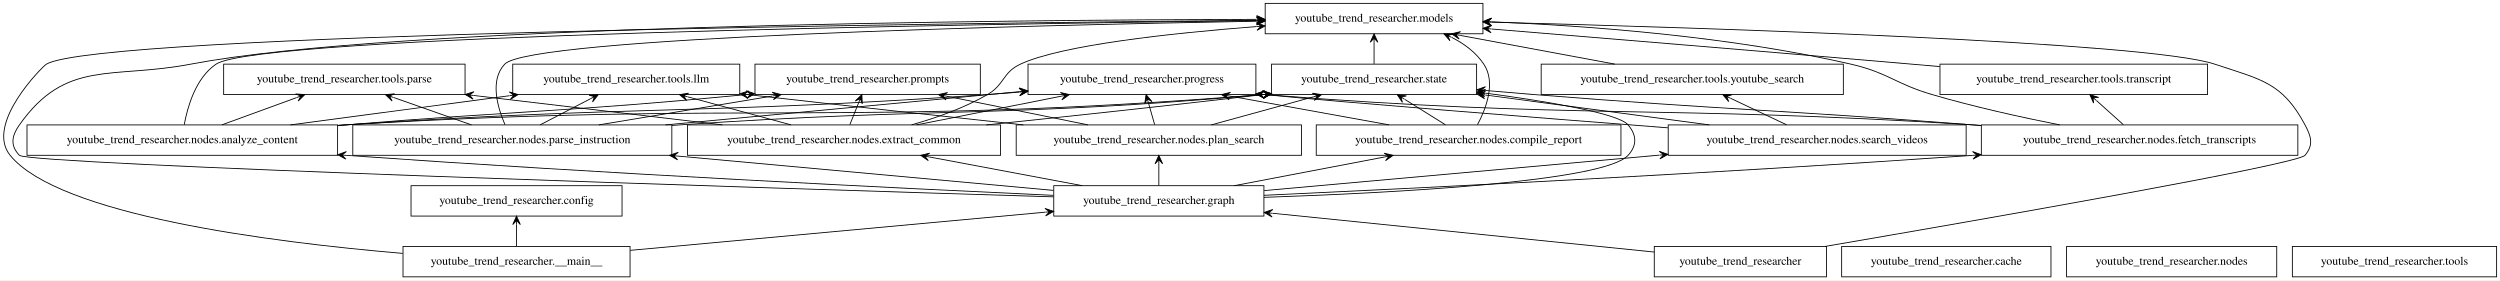
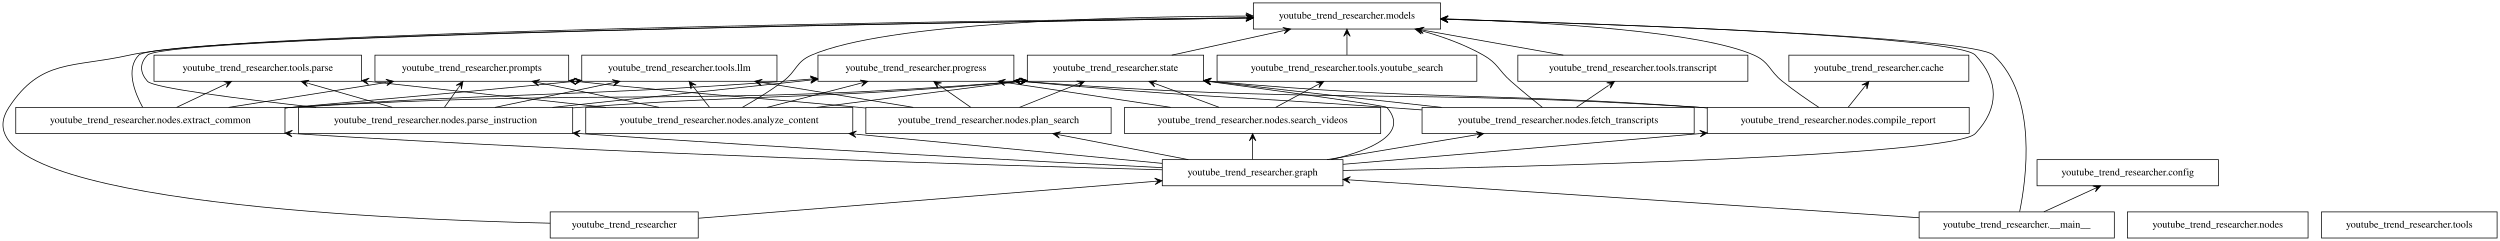
- <svg xmlns="http://www.w3.org/2000/svg" width="2962pt" height="332pt" viewBox="0.00 0.00 2961.98 332.00">
+ <svg xmlns="http://www.w3.org/2000/svg" width="3445pt" height="332pt" viewBox="0.00 0.00 3445.22 332.00">
  <g id="graph0" class="graph" transform="scale(1 1) rotate(0) translate(4 328)">
-     <polygon fill="white" stroke="transparent" points="-4,4 -4,-328 2957.98,-328 2957.98,4 -4,4" />
+     <polygon fill="white" stroke="transparent" points="-4,4 -4,-328 3441.22,-328 3441.22,4 -4,4" />
    <g id="node1" class="node">
-       <polygon fill="none" stroke="black" points="2159.98,-36 1955.98,-36 1955.98,0 2159.98,0 2159.98,-36" />
-       <text text-anchor="middle" x="2057.98" y="-14.3" font-family="Times,serif" font-size="14.00">youtube_trend_researcher</text>
+       <polygon fill="none" stroke="black" points="958.22,-36 754.22,-36 754.22,0 958.22,0 958.22,-36" />
+       <text text-anchor="middle" x="856.22" y="-14.3" font-family="Times,serif" font-size="14.00">youtube_trend_researcher</text>
    </g>
    <g id="node5" class="node">
-       <polygon fill="none" stroke="black" points="1493.48,-108 1244.48,-108 1244.48,-72 1493.48,-72 1493.48,-108" />
-       <text text-anchor="middle" x="1368.98" y="-86.3" font-family="Times,serif" font-size="14.00">youtube_trend_researcher.graph</text>
+       <polygon fill="none" stroke="black" points="1846.72,-108 1597.72,-108 1597.72,-72 1846.72,-72 1846.72,-108" />
+       <text text-anchor="middle" x="1722.22" y="-86.3" font-family="Times,serif" font-size="14.00">youtube_trend_researcher.graph</text>
    </g>
    <g id="edge1" class="edge">
-       <path fill="none" stroke="black" d="M1955.94,-29.37C1836.01,-41.55 1636.56,-61.81 1503.93,-75.29" />
-       <polygon fill="black" stroke="black" points="1493.7,-76.33 1503.19,-70.84 1498.67,-75.82 1503.65,-75.32 1503.65,-75.32 1503.65,-75.32 1498.67,-75.82 1504.1,-79.79 1493.7,-76.33 1493.7,-76.33" />
+       <path fill="none" stroke="black" d="M958.53,-27.27C1114.94,-39.91 1413.62,-64.06 1587.49,-78.11" />
+       <polygon fill="black" stroke="black" points="1597.47,-78.92 1587.14,-82.6 1592.49,-78.51 1587.5,-78.11 1587.5,-78.11 1587.5,-78.11 1592.49,-78.51 1587.86,-73.63 1597.47,-78.92 1597.47,-78.92" />
    </g>
    <g id="node6" class="node">
-       <polygon fill="none" stroke="black" points="1752.98,-324 1494.98,-324 1494.98,-288 1752.98,-288 1752.98,-324" />
-       <text text-anchor="middle" x="1623.98" y="-302.3" font-family="Times,serif" font-size="14.00">youtube_trend_researcher.models</text>
+       <polygon fill="none" stroke="black" points="1981.22,-324 1723.22,-324 1723.22,-288 1981.22,-288 1981.22,-324" />
+       <text text-anchor="middle" x="1852.22" y="-302.3" font-family="Times,serif" font-size="14.00">youtube_trend_researcher.models</text>
    </g>
    <g id="edge2" class="edge">
-       <path fill="none" stroke="black" d="M2158.29,-36.05C2342.74,-67.64 2717.88,-133.04 2726.98,-144 2737.2,-156.31 2734.5,-165.88 2726.98,-180 2700.04,-230.6 2674.34,-233.82 2619.98,-252 2540.97,-278.42 2017.98,-295.07 1763.11,-301.71" />
-       <polygon fill="black" stroke="black" points="1753.04,-301.97 1762.92,-297.21 1758.04,-301.84 1763.04,-301.71 1763.04,-301.71 1763.04,-301.71 1758.04,-301.84 1763.16,-306.21 1753.04,-301.97 1753.04,-301.97" />
+       <path fill="none" stroke="black" d="M754.19,-20.43C511.2,-25.91 -75.54,-52.37 8.22,-180 52.34,-247.23 95.74,-234.42 174.22,-252 322.1,-285.13 1337.22,-299.41 1712.85,-303.6" />
+       <polygon fill="black" stroke="black" points="1722.96,-303.71 1712.91,-308.1 1717.96,-303.66 1712.96,-303.6 1712.96,-303.6 1712.96,-303.6 1717.96,-303.66 1713.01,-299.1 1722.96,-303.71 1722.96,-303.71" />
    </g>
    <g id="node2" class="node">
-       <polygon fill="none" stroke="black" points="742.48,-36 473.48,-36 473.48,0 742.48,0 742.48,-36" />
-       <text text-anchor="middle" x="607.98" y="-14.3" font-family="Times,serif" font-size="14.00">youtube_trend_researcher.__main__</text>
+       <polygon fill="none" stroke="black" points="2909.72,-36 2640.72,-36 2640.72,0 2909.72,0 2909.72,-36" />
+       <text text-anchor="middle" x="2775.22" y="-14.3" font-family="Times,serif" font-size="14.00">youtube_trend_researcher.__main__</text>
    </g>
    <g id="node4" class="node">
-       <polygon fill="none" stroke="black" points="732.98,-108 482.98,-108 482.98,-72 732.98,-72 732.98,-108" />
-       <text text-anchor="middle" x="607.98" y="-86.3" font-family="Times,serif" font-size="14.00">youtube_trend_researcher.config</text>
+       <polygon fill="none" stroke="black" points="3053.22,-108 2803.22,-108 2803.22,-72 3053.22,-72 3053.22,-108" />
+       <text text-anchor="middle" x="2928.22" y="-86.3" font-family="Times,serif" font-size="14.00">youtube_trend_researcher.config</text>
    </g>
    <g id="edge3" class="edge">
-       <path fill="none" stroke="black" d="M607.98,-36.3C607.98,-44.02 607.98,-53.29 607.98,-61.89" />
-       <polygon fill="black" stroke="black" points="607.98,-71.9 603.48,-61.9 607.98,-66.9 607.98,-61.9 607.98,-61.9 607.98,-61.9 607.98,-66.9 612.48,-61.9 607.98,-71.9 607.98,-71.9" />
+       <path fill="none" stroke="black" d="M2812.65,-36.12C2833.47,-45.65 2859.57,-57.59 2881.7,-67.72" />
+       <polygon fill="black" stroke="black" points="2890.91,-71.93 2879.95,-71.86 2886.36,-69.85 2881.82,-67.77 2881.82,-67.77 2881.82,-67.77 2886.36,-69.85 2883.69,-63.68 2890.91,-71.93 2890.91,-71.93" />
    </g>
    <g id="edge4" class="edge">
-       <path fill="none" stroke="black" d="M742.71,-31.39C881.19,-44.13 1095.58,-63.85 1234.11,-76.59" />
-       <polygon fill="black" stroke="black" points="1244.37,-77.54 1234,-81.1 1239.39,-77.08 1234.41,-76.62 1234.41,-76.62 1234.41,-76.62 1239.39,-77.08 1234.82,-72.14 1244.37,-77.54 1244.37,-77.54" />
+       <path fill="none" stroke="black" d="M2640.52,-27.95C2438.41,-41.39 2058.92,-66.62 1856.85,-80.05" />
+       <polygon fill="black" stroke="black" points="1846.77,-80.72 1856.45,-75.57 1851.76,-80.39 1856.75,-80.06 1856.75,-80.06 1856.75,-80.06 1851.76,-80.39 1857.05,-84.55 1846.77,-80.72 1846.77,-80.72" />
    </g>
    <g id="edge5" class="edge">
-       <path fill="none" stroke="black" d="M473.14,-27.79C314.53,-41.26 65.46,-73.31 7.98,-144 -22.12,-181.01 46.41,-249.31 50.98,-252 112.14,-288.09 1111.55,-300.52 1484.82,-303.91" />
-       <polygon fill="black" stroke="black" points="1494.87,-304 1484.83,-308.41 1489.87,-303.96 1484.87,-303.91 1484.87,-303.91 1484.87,-303.91 1489.87,-303.96 1484.91,-299.41 1494.87,-304 1494.87,-304" />
+       <path fill="none" stroke="black" d="M2779.23,-36.29C2788.21,-79.93 2804.64,-195.14 2743.22,-252 2716.12,-277.08 2235.43,-294.2 1991.62,-301.3" />
+       <polygon fill="black" stroke="black" points="1981.62,-301.59 1991.49,-296.8 1986.62,-301.45 1991.62,-301.3 1991.62,-301.3 1991.62,-301.3 1986.62,-301.45 1991.75,-305.8 1981.62,-301.59 1981.62,-301.59" />
    </g>
    <g id="node3" class="node">
-       <polygon fill="none" stroke="black" points="2425.98,-36 2177.98,-36 2177.98,0 2425.98,0 2425.98,-36" />
-       <text text-anchor="middle" x="2301.98" y="-14.3" font-family="Times,serif" font-size="14.00">youtube_trend_researcher.cache</text>
+       <polygon fill="none" stroke="black" points="2709.22,-252 2461.22,-252 2461.22,-216 2709.22,-216 2709.22,-252" />
+       <text text-anchor="middle" x="2585.22" y="-230.3" font-family="Times,serif" font-size="14.00">youtube_trend_researcher.cache</text>
    </g>
    <g id="edge6" class="edge">
-       <path fill="none" stroke="black" d="M1244.31,-94.77C912.03,-104.96 29.53,-133.02 18.98,-144 7.89,-155.53 9.75,-166.93 18.98,-180 74.21,-258.19 127.96,-233.99 221.98,-252 460.73,-297.75 1179.52,-304.38 1484.61,-305.08" />
-       <polygon fill="black" stroke="black" points="1494.85,-305.1 1484.84,-309.58 1489.85,-305.09 1484.85,-305.08 1484.85,-305.08 1484.85,-305.08 1489.85,-305.09 1484.86,-300.58 1494.85,-305.1 1494.85,-305.1" />
+       <path fill="none" stroke="black" d="M1846.9,-93.12C2107.58,-98.17 2688.69,-112.86 2718.22,-144 2751.24,-178.83 2751.11,-217.04 2718.22,-252 2693.75,-278.01 2230.26,-294.57 1991.65,-301.41" />
+       <polygon fill="black" stroke="black" points="1981.51,-301.69 1991.37,-296.91 1986.5,-301.55 1991.5,-301.41 1991.5,-301.41 1991.5,-301.41 1986.5,-301.55 1991.63,-305.91 1981.51,-301.69 1981.51,-301.69" />
    </g>
    <g id="node8" class="node">
-       <polygon fill="none" stroke="black" points="395.98,-180 27.98,-180 27.98,-144 395.98,-144 395.98,-180" />
-       <text text-anchor="middle" x="211.98" y="-158.3" font-family="Times,serif" font-size="14.00">youtube_trend_researcher.nodes.analyze_content</text>
+       <polygon fill="none" stroke="black" points="1171.22,-180 803.22,-180 803.22,-144 1171.22,-144 1171.22,-180" />
+       <text text-anchor="middle" x="987.22" y="-158.3" font-family="Times,serif" font-size="14.00">youtube_trend_researcher.nodes.analyze_content</text>
    </g>
    <g id="edge7" class="edge">
-       <path fill="none" stroke="black" d="M1244.11,-96.55C1062.22,-104.93 713.51,-122.11 406.1,-143.93" />
-       <polygon fill="black" stroke="black" points="396.1,-144.65 405.76,-139.45 401.09,-144.29 406.08,-143.93 406.08,-143.93 406.08,-143.93 401.09,-144.29 406.4,-148.42 396.1,-144.65 396.1,-144.65" />
+       <path fill="none" stroke="black" d="M1597.53,-102.87C1482.08,-113.87 1308.74,-130.38 1176.26,-143" />
+       <polygon fill="black" stroke="black" points="1165.99,-143.97 1175.52,-138.55 1170.97,-143.5 1175.94,-143.03 1175.94,-143.03 1175.94,-143.03 1170.97,-143.5 1176.37,-147.51 1165.99,-143.97 1165.99,-143.97" />
    </g>
    <g id="node9" class="node">
-       <polygon fill="none" stroke="black" points="1916.48,-180 1555.48,-180 1555.48,-144 1916.48,-144 1916.48,-180" />
-       <text text-anchor="middle" x="1735.98" y="-158.3" font-family="Times,serif" font-size="14.00">youtube_trend_researcher.nodes.compile_report</text>
+       <polygon fill="none" stroke="black" points="2709.72,-180 2348.72,-180 2348.72,-144 2709.72,-144 2709.72,-180" />
+       <text text-anchor="middle" x="2529.22" y="-158.3" font-family="Times,serif" font-size="14.00">youtube_trend_researcher.nodes.compile_report</text>
    </g>
    <g id="edge8" class="edge">
-       <path fill="none" stroke="black" d="M1458.29,-108.03C1512.23,-118.32 1581.07,-131.45 1636.71,-142.07" />
-       <polygon fill="black" stroke="black" points="1646.59,-143.95 1635.92,-146.5 1641.67,-143.01 1636.76,-142.08 1636.76,-142.08 1636.76,-142.08 1641.67,-143.01 1637.61,-137.66 1646.59,-143.95 1646.59,-143.95" />
+       <path fill="none" stroke="black" d="M1846.9,-101.58C1969.22,-111.99 2161.37,-128.42 2338.66,-143.95" />
+       <polygon fill="black" stroke="black" points="2348.7,-144.83 2338.35,-148.44 2343.72,-144.4 2338.74,-143.96 2338.74,-143.96 2338.74,-143.96 2343.72,-144.4 2339.13,-139.48 2348.7,-144.83 2348.7,-144.83" />
    </g>
    <g id="node10" class="node">
-       <polygon fill="none" stroke="black" points="1181.48,-180 810.48,-180 810.48,-144 1181.48,-144 1181.48,-180" />
-       <text text-anchor="middle" x="995.98" y="-158.3" font-family="Times,serif" font-size="14.00">youtube_trend_researcher.nodes.extract_common</text>
+       <polygon fill="none" stroke="black" points="388.72,-180 17.72,-180 17.72,-144 388.72,-144 388.72,-180" />
+       <text text-anchor="middle" x="203.22" y="-158.3" font-family="Times,serif" font-size="14.00">youtube_trend_researcher.nodes.extract_common</text>
    </g>
    <g id="edge9" class="edge">
-       <path fill="none" stroke="black" d="M1278.21,-108.03C1223.38,-118.32 1153.42,-131.45 1096.86,-142.07" />
-       <polygon fill="black" stroke="black" points="1086.83,-143.95 1095.83,-137.68 1091.74,-143.03 1096.66,-142.11 1096.66,-142.11 1096.66,-142.11 1091.74,-143.03 1097.49,-146.53 1086.83,-143.95 1086.83,-143.95" />
+       <path fill="none" stroke="black" d="M1597.53,-94.04C1364.46,-100.15 846.64,-115.76 398.96,-143.97" />
+       <polygon fill="black" stroke="black" points="388.73,-144.62 398.42,-139.5 393.72,-144.3 398.71,-143.99 398.71,-143.99 398.71,-143.99 393.72,-144.3 398.99,-148.48 388.73,-144.62 388.73,-144.62" />
    </g>
    <g id="node11" class="node">
-       <polygon fill="none" stroke="black" points="2718.48,-180 2343.48,-180 2343.48,-144 2718.48,-144 2718.48,-180" />
-       <text text-anchor="middle" x="2530.98" y="-158.3" font-family="Times,serif" font-size="14.00">youtube_trend_researcher.nodes.fetch_transcripts</text>
+       <polygon fill="none" stroke="black" points="2330.72,-180 1955.72,-180 1955.72,-144 2330.72,-144 2330.72,-180" />
+       <text text-anchor="middle" x="2143.22" y="-158.3" font-family="Times,serif" font-size="14.00">youtube_trend_researcher.nodes.fetch_transcripts</text>
    </g>
    <g id="edge10" class="edge">
-       <path fill="none" stroke="black" d="M1493.59,-96.6C1675.55,-105.05 2024.89,-122.34 2333.27,-143.96" />
-       <polygon fill="black" stroke="black" points="2343.3,-144.67 2333.01,-148.46 2338.31,-144.32 2333.32,-143.97 2333.32,-143.97 2333.32,-143.97 2338.31,-144.32 2333.64,-139.48 2343.3,-144.67 2343.3,-144.67" />
+       <path fill="none" stroke="black" d="M1824.67,-108.03C1886.93,-118.39 1966.5,-131.62 2030.53,-142.26" />
+       <polygon fill="black" stroke="black" points="2040.67,-143.95 2030.07,-146.75 2035.74,-143.13 2030.81,-142.31 2030.81,-142.31 2030.81,-142.31 2035.74,-143.13 2031.55,-137.87 2040.67,-143.95 2040.67,-143.95" />
    </g>
    <g id="node12" class="node">
-       <polygon fill="none" stroke="black" points="791.98,-180 413.98,-180 413.98,-144 791.98,-144 791.98,-180" />
-       <text text-anchor="middle" x="602.98" y="-158.3" font-family="Times,serif" font-size="14.00">youtube_trend_researcher.nodes.parse_instruction</text>
+       <polygon fill="none" stroke="black" points="785.22,-180 407.22,-180 407.22,-144 785.22,-144 785.22,-180" />
+       <text text-anchor="middle" x="596.22" y="-158.3" font-family="Times,serif" font-size="14.00">youtube_trend_researcher.nodes.parse_instruction</text>
    </g>
    <g id="edge11" class="edge">
-       <path fill="none" stroke="black" d="M1244.2,-102.4C1123.73,-113.41 939.45,-130.25 799.31,-143.06" />
-       <polygon fill="black" stroke="black" points="789.29,-143.97 798.84,-138.58 794.27,-143.52 799.25,-143.06 799.25,-143.06 799.25,-143.06 794.27,-143.52 799.66,-147.54 789.29,-143.97 789.29,-143.97" />
+       <path fill="none" stroke="black" d="M1597.56,-96.99C1421.36,-105.7 1089.1,-123.07 795.37,-143.93" />
+       <polygon fill="black" stroke="black" points="785.37,-144.64 795.03,-139.44 790.36,-144.29 795.35,-143.93 795.35,-143.93 795.35,-143.93 790.36,-144.29 795.67,-148.42 785.37,-144.64 785.37,-144.64" />
    </g>
    <g id="node13" class="node">
-       <polygon fill="none" stroke="black" points="1537.98,-180 1199.98,-180 1199.98,-144 1537.98,-144 1537.98,-180" />
-       <text text-anchor="middle" x="1368.98" y="-158.3" font-family="Times,serif" font-size="14.00">youtube_trend_researcher.nodes.plan_search</text>
+       <polygon fill="none" stroke="black" points="1527.22,-180 1189.22,-180 1189.22,-144 1527.22,-144 1527.22,-180" />
+       <text text-anchor="middle" x="1358.22" y="-158.3" font-family="Times,serif" font-size="14.00">youtube_trend_researcher.nodes.plan_search</text>
    </g>
    <g id="edge12" class="edge">
-       <path fill="none" stroke="black" d="M1368.98,-108.3C1368.98,-116.02 1368.98,-125.29 1368.98,-133.89" />
-       <polygon fill="black" stroke="black" points="1368.98,-143.9 1364.48,-133.9 1368.98,-138.9 1368.98,-133.9 1368.98,-133.9 1368.98,-133.9 1368.98,-138.9 1373.48,-133.9 1368.98,-143.9 1368.98,-143.9" />
+       <path fill="none" stroke="black" d="M1633.64,-108.03C1580.25,-118.3 1512.14,-131.4 1457.01,-142" />
+       <polygon fill="black" stroke="black" points="1446.88,-143.95 1455.85,-137.64 1451.79,-143.01 1456.7,-142.06 1456.7,-142.06 1456.7,-142.06 1451.79,-143.01 1457.55,-146.48 1446.88,-143.95 1446.88,-143.95" />
    </g>
    <g id="node14" class="node">
-       <polygon fill="none" stroke="black" points="2325.48,-180 1972.48,-180 1972.48,-144 2325.48,-144 2325.48,-180" />
-       <text text-anchor="middle" x="2148.98" y="-158.3" font-family="Times,serif" font-size="14.00">youtube_trend_researcher.nodes.search_videos</text>
+       <polygon fill="none" stroke="black" points="1898.72,-180 1545.72,-180 1545.72,-144 1898.72,-144 1898.72,-180" />
+       <text text-anchor="middle" x="1722.22" y="-158.3" font-family="Times,serif" font-size="14.00">youtube_trend_researcher.nodes.search_videos</text>
    </g>
    <g id="edge13" class="edge">
-       <path fill="none" stroke="black" d="M1493.86,-102.21C1620.16,-113.54 1816.89,-131.2 1961.83,-144.2" />
-       <polygon fill="black" stroke="black" points="1972.17,-145.13 1961.81,-148.72 1967.19,-144.69 1962.21,-144.24 1962.21,-144.24 1962.21,-144.24 1967.19,-144.69 1962.62,-139.76 1972.17,-145.13 1972.17,-145.13" />
+       <path fill="none" stroke="black" d="M1722.22,-108.3C1722.22,-116.02 1722.22,-125.29 1722.22,-133.89" />
+       <polygon fill="black" stroke="black" points="1722.22,-143.9 1717.72,-133.9 1722.22,-138.9 1722.22,-133.9 1722.22,-133.9 1722.22,-133.9 1722.22,-138.9 1726.72,-133.9 1722.22,-143.9 1722.22,-143.9" />
    </g>
    <g id="node17" class="node">
-       <polygon fill="none" stroke="black" points="1745.48,-252 1502.48,-252 1502.48,-216 1745.48,-216 1745.48,-252" />
-       <text text-anchor="middle" x="1623.98" y="-230.3" font-family="Times,serif" font-size="14.00">youtube_trend_researcher.state</text>
+       <polygon fill="none" stroke="black" points="1654.72,-252 1411.72,-252 1411.72,-216 1654.72,-216 1654.72,-252" />
+       <text text-anchor="middle" x="1533.22" y="-230.3" font-family="Times,serif" font-size="14.00">youtube_trend_researcher.state</text>
    </g>
    <g id="edge14" class="edge">
-       <path fill="none" stroke="black" d="M1493.5,-94.18C1648.52,-99.45 1896.52,-112.7 1924.98,-144 1935.74,-155.84 1935.26,-167.74 1924.98,-180 1913.53,-193.64 1831.34,-207.54 1755.74,-217.69" />
-       <polygon fill="black" stroke="black" points="1745.6,-219.03 1754.92,-213.26 1750.56,-218.38 1755.52,-217.72 1755.52,-217.72 1755.52,-217.72 1750.56,-218.38 1756.11,-222.18 1745.6,-219.03 1745.6,-219.03" />
+       <path fill="none" stroke="black" d="M1830.51,-108.03C1886.96,-121.5 1938.35,-144.14 1907.22,-180 1905.16,-182.37 1771.6,-200.89 1664.68,-215.38" />
+       <polygon fill="black" stroke="black" points="1654.75,-216.72 1664.05,-210.92 1659.7,-216.05 1664.66,-215.38 1664.66,-215.38 1664.66,-215.38 1659.7,-216.05 1665.26,-219.84 1654.75,-216.72 1654.75,-216.72" />
    </g>
    <g id="node7" class="node">
-       <polygon fill="none" stroke="black" points="2693.48,-36 2444.48,-36 2444.48,0 2693.48,0 2693.48,-36" />
-       <text text-anchor="middle" x="2568.98" y="-14.3" font-family="Times,serif" font-size="14.00">youtube_trend_researcher.nodes</text>
+       <polygon fill="none" stroke="black" points="3176.72,-36 2927.72,-36 2927.72,0 3176.72,0 3176.72,-36" />
+       <text text-anchor="middle" x="3052.22" y="-14.3" font-family="Times,serif" font-size="14.00">youtube_trend_researcher.nodes</text>
    </g>
    <g id="edge15" class="edge">
-       <path fill="none" stroke="black" d="M214.27,-180.19C218.07,-201.13 227.82,-235.7 251.98,-252 302.43,-286.04 1145.72,-299.5 1484.62,-303.55" />
-       <polygon fill="black" stroke="black" points="1494.74,-303.67 1484.69,-308.05 1489.74,-303.61 1484.74,-303.55 1484.74,-303.55 1484.74,-303.55 1489.74,-303.61 1484.8,-299.05 1494.74,-303.67 1494.74,-303.67" />
+       <path fill="none" stroke="black" d="M1019.17,-180.15C1036.33,-189.88 1057.53,-202.73 1075.22,-216 1094.09,-230.16 1092.57,-242.63 1114.22,-252 1218.2,-297.02 1529.34,-305.16 1712.74,-305.87" />
+       <polygon fill="black" stroke="black" points="1723,-305.9 1712.99,-310.37 1718,-305.89 1713,-305.87 1713,-305.87 1713,-305.87 1718,-305.89 1713.02,-301.37 1723,-305.9 1723,-305.9" />
    </g>
    <g id="node15" class="node">
-       <polygon fill="none" stroke="black" points="1483.98,-252 1213.98,-252 1213.98,-216 1483.98,-216 1483.98,-252" />
-       <text text-anchor="middle" x="1348.98" y="-230.3" font-family="Times,serif" font-size="14.00">youtube_trend_researcher.progress</text>
+       <polygon fill="none" stroke="black" points="1393.22,-252 1123.22,-252 1123.22,-216 1393.22,-216 1393.22,-252" />
+       <text text-anchor="middle" x="1258.22" y="-230.3" font-family="Times,serif" font-size="14.00">youtube_trend_researcher.progress</text>
    </g>
    <g id="edge16" class="edge">
-       <path fill="none" stroke="black" d="M396.1,-179.39C399.08,-179.6 402.04,-179.8 404.98,-180 742.8,-202.86 828.2,-192.33 1165.98,-216 1178.16,-216.85 1190.79,-217.83 1203.46,-218.88" />
-       <polygon fill="black" stroke="black" points="1213.62,-219.73 1203.28,-223.38 1208.64,-219.31 1203.65,-218.89 1203.65,-218.89 1203.65,-218.89 1208.64,-219.31 1204.03,-214.41 1213.62,-219.73 1213.62,-219.73" />
+       <path fill="none" stroke="black" d="M1053.17,-180.03C1092.1,-190.09 1141.55,-202.86 1182.13,-213.35" />
+       <polygon fill="black" stroke="black" points="1191.97,-215.89 1181.17,-217.75 1187.13,-214.64 1182.29,-213.39 1182.29,-213.39 1182.29,-213.39 1187.13,-214.64 1183.42,-209.03 1191.97,-215.89 1191.97,-215.89" />
    </g>
    <g id="node16" class="node">
-       <polygon fill="none" stroke="black" points="1157.48,-252 890.48,-252 890.48,-216 1157.48,-216 1157.48,-252" />
-       <text text-anchor="middle" x="1023.98" y="-230.3" font-family="Times,serif" font-size="14.00">youtube_trend_researcher.prompts</text>
+       <polygon fill="none" stroke="black" points="779.72,-252 512.72,-252 512.72,-216 779.72,-216 779.72,-252" />
+       <text text-anchor="middle" x="646.22" y="-230.3" font-family="Times,serif" font-size="14.00">youtube_trend_researcher.prompts</text>
    </g>
    <g id="edge17" class="edge">
-       <path fill="none" stroke="black" d="M396.11,-179.27C399.09,-179.52 402.04,-179.76 404.98,-180 613.13,-197.04 668.11,-195.53 880.19,-215.95" />
-       <polygon fill="black" stroke="black" points="890.41,-216.94 880.02,-220.45 885.43,-216.46 880.46,-215.97 880.46,-215.97 880.46,-215.97 885.43,-216.46 880.89,-211.5 890.41,-216.94 890.41,-216.94" />
+       <path fill="none" stroke="black" d="M904.24,-180.03C854.32,-190.28 790.68,-203.34 739.09,-213.93" />
+       <polygon fill="black" stroke="black" points="729.28,-215.95 738.17,-209.53 734.17,-214.94 739.07,-213.94 739.07,-213.94 739.07,-213.94 734.17,-214.94 739.98,-218.35 729.28,-215.95 729.28,-215.95" />
    </g>
    <g id="edge18" class="edge">
-       <path fill="none" stroke="black" d="M396.09,-179.44C399.08,-179.64 402.04,-179.82 404.98,-180 884.61,-209.04 1009.05,-177.26 1492.31,-216" />
-       <polygon fill="black" stroke="black" points="1502.34,-216.81 1492.01,-220.49 1497.35,-216.41 1492.37,-216.01 1492.37,-216.01 1492.37,-216.01 1497.35,-216.41 1492.73,-211.52 1502.34,-216.81 1502.34,-216.81" />
+       <path fill="none" stroke="black" d="M1121.33,-180.06C1199.99,-190.08 1301.59,-203.05 1401.56,-215.92" />
+       <polygon fill="black" stroke="black" points="1411.54,-217.2 1401.05,-220.39 1406.58,-216.56 1401.62,-215.92 1401.62,-215.92 1401.62,-215.92 1406.58,-216.56 1402.19,-211.46 1411.54,-217.2 1411.54,-217.2" />
    </g>
    <g id="node19" class="node">
-       <polygon fill="none" stroke="black" points="872.48,-252 603.48,-252 603.48,-216 872.48,-216 872.48,-252" />
-       <text text-anchor="middle" x="737.98" y="-230.3" font-family="Times,serif" font-size="14.00">youtube_trend_researcher.tools.llm</text>
+       <polygon fill="none" stroke="black" points="1066.72,-252 797.72,-252 797.72,-216 1066.72,-216 1066.72,-252" />
+       <text text-anchor="middle" x="932.22" y="-230.3" font-family="Times,serif" font-size="14.00">youtube_trend_researcher.tools.llm</text>
    </g>
    <g id="edge19" class="edge">
-       <path fill="none" stroke="black" d="M339.98,-180.03C418.57,-190.49 519.23,-203.89 599.65,-214.59" />
-       <polygon fill="black" stroke="black" points="609.86,-215.95 599.35,-219.09 604.9,-215.29 599.95,-214.63 599.95,-214.63 599.95,-214.63 604.9,-215.29 600.54,-210.17 609.86,-215.95 609.86,-215.95" />
+       <path fill="none" stroke="black" d="M973.62,-180.3C967.09,-188.61 959.15,-198.72 951.97,-207.86" />
+       <polygon fill="black" stroke="black" points="945.66,-215.9 948.3,-205.25 948.75,-211.96 951.84,-208.03 951.84,-208.03 951.84,-208.03 948.75,-211.96 955.37,-210.81 945.66,-215.9 945.66,-215.9" />
    </g>
    <g id="node20" class="node">
-       <polygon fill="none" stroke="black" points="546.98,-252 260.98,-252 260.98,-216 546.98,-216 546.98,-252" />
-       <text text-anchor="middle" x="403.98" y="-230.3" font-family="Times,serif" font-size="14.00">youtube_trend_researcher.tools.parse</text>
+       <polygon fill="none" stroke="black" points="494.22,-252 208.22,-252 208.22,-216 494.22,-216 494.22,-252" />
+       <text text-anchor="middle" x="351.22" y="-230.3" font-family="Times,serif" font-size="14.00">youtube_trend_researcher.tools.parse</text>
    </g>
    <g id="edge20" class="edge">
-       <path fill="none" stroke="black" d="M258.95,-180.12C285.66,-189.86 319.3,-202.13 347.45,-212.39" />
-       <polygon fill="black" stroke="black" points="357.16,-215.93 346.22,-216.73 352.46,-214.22 347.77,-212.51 347.77,-212.51 347.77,-212.51 352.46,-214.22 349.31,-208.28 357.16,-215.93 357.16,-215.93" />
+       <path fill="none" stroke="black" d="M831.08,-180C738.94,-190.06 619.73,-203.11 504.49,-215.86" />
+       <polygon fill="black" stroke="black" points="494.42,-216.97 503.87,-211.4 499.39,-216.42 504.36,-215.87 504.36,-215.87 504.36,-215.87 499.39,-216.42 504.86,-220.35 494.42,-216.97 494.42,-216.97" />
    </g>
    <g id="edge21" class="edge">
-       <path fill="none" stroke="black" d="M1746.5,-180.21C1756.67,-199.31 1768.58,-230.28 1753.98,-252 1744.69,-265.82 1731.1,-276.04 1716.16,-283.59" />
-       <polygon fill="black" stroke="black" points="1706.72,-287.96 1713.91,-279.68 1711.26,-285.86 1715.79,-283.76 1715.79,-283.76 1715.79,-283.76 1711.26,-285.86 1717.68,-287.85 1706.72,-287.96 1706.72,-287.96" />
+       <path fill="none" stroke="black" d="M2543.06,-180.3C2549.71,-188.61 2557.8,-198.72 2565.11,-207.86" />
+       <polygon fill="black" stroke="black" points="2571.53,-215.9 2561.77,-210.9 2568.41,-211.99 2565.29,-208.09 2565.29,-208.09 2565.29,-208.09 2568.41,-211.99 2568.8,-205.28 2571.53,-215.9 2571.53,-215.9" />
    </g>
    <g id="edge22" class="edge">
-       <path fill="none" stroke="black" d="M1641.8,-180.03C1584.8,-190.34 1512.03,-203.51 1453.29,-214.13" />
-       <polygon fill="black" stroke="black" points="1443.24,-215.95 1452.28,-209.74 1448.16,-215.06 1453.08,-214.17 1453.08,-214.17 1453.08,-214.17 1448.16,-215.06 1453.88,-218.6 1443.24,-215.95 1443.24,-215.95" />
+       <path fill="none" stroke="black" d="M2502.53,-180.01C2487.4,-189.99 2468.32,-203.13 2452.22,-216 2433.79,-230.72 2434.76,-242.39 2413.22,-252 2340.37,-284.51 2132.66,-297.11 1991.49,-301.97" />
+       <polygon fill="black" stroke="black" points="1981.44,-302.31 1991.28,-297.48 1986.44,-302.14 1991.43,-301.97 1991.43,-301.97 1991.43,-301.97 1986.44,-302.14 1991.59,-306.47 1981.44,-302.31 1981.44,-302.31" />
    </g>
    <g id="edge23" class="edge">
-       <path fill="none" stroke="black" d="M1708.58,-180.12C1694.07,-189.19 1676.06,-200.45 1660.39,-210.24" />
-       <polygon fill="black" stroke="black" points="1651.48,-215.81 1657.58,-206.69 1655.72,-213.16 1659.96,-210.51 1659.96,-210.51 1659.96,-210.51 1655.72,-213.16 1662.35,-214.33 1651.48,-215.81 1651.48,-215.81" />
+       <path fill="none" stroke="black" d="M2348.72,-179.37C2345.53,-179.59 2342.36,-179.8 2339.22,-180 1926.67,-206.36 1819.43,-183.91 1403.67,-215.93" />
+       <polygon fill="black" stroke="black" points="1393.47,-216.72 1403.1,-211.46 1398.46,-216.33 1403.44,-215.94 1403.44,-215.94 1403.44,-215.94 1398.46,-216.33 1403.79,-220.43 1393.47,-216.72 1393.47,-216.72" />
    </g>
    <g id="edge24" class="edge">
-       <path fill="none" stroke="black" d="M1076.02,-180.1C1105.5,-188.38 1138.4,-200.07 1165.98,-216 1186.4,-227.8 1183.59,-242.05 1204.98,-252 1253.43,-274.55 1382.56,-288.6 1484.77,-296.53" />
-       <polygon fill="black" stroke="black" points="1494.89,-297.3 1484.58,-301.02 1489.91,-296.92 1484.92,-296.54 1484.92,-296.54 1484.92,-296.54 1489.91,-296.92 1485.26,-292.05 1494.89,-297.3 1494.89,-297.3" />
+       <path fill="none" stroke="black" d="M2348.71,-179.31C2345.52,-179.55 2342.36,-179.78 2339.22,-180 2042.92,-201.15 1965.14,-188.93 1665.17,-215.96" />
+       <polygon fill="black" stroke="black" points="1654.86,-216.9 1664.42,-211.51 1659.84,-216.44 1664.82,-215.99 1664.82,-215.99 1664.82,-215.99 1659.84,-216.44 1665.23,-220.47 1654.86,-216.9 1654.86,-216.9" />
    </g>
    <g id="edge25" class="edge">
-       <path fill="none" stroke="black" d="M1081.88,-180.03C1133.66,-190.3 1199.7,-203.4 1253.17,-214" />
-       <polygon fill="black" stroke="black" points="1263,-215.95 1252.31,-218.42 1258.09,-214.98 1253.19,-214 1253.19,-214 1253.19,-214 1258.09,-214.98 1254.06,-209.59 1263,-215.95 1263,-215.95" />
+       <path fill="none" stroke="black" d="M192.53,-180.25C181.64,-200.26 168.76,-232.94 187.22,-252 213.63,-279.26 1317.14,-297.46 1712.83,-303.12" />
+       <polygon fill="black" stroke="black" points="1722.91,-303.27 1712.84,-307.62 1717.91,-303.19 1712.91,-303.12 1712.91,-303.12 1712.91,-303.12 1717.91,-303.19 1712.97,-298.62 1722.91,-303.27 1722.91,-303.27" />
    </g>
    <g id="edge26" class="edge">
-       <path fill="none" stroke="black" d="M1002.9,-180.3C1006.05,-188.19 1009.86,-197.7 1013.36,-206.45" />
-       <polygon fill="black" stroke="black" points="1017.14,-215.9 1009.24,-208.28 1015.28,-211.25 1013.42,-206.61 1013.42,-206.61 1013.42,-206.61 1015.28,-211.25 1017.6,-204.94 1017.14,-215.9 1017.14,-215.9" />
+       <path fill="none" stroke="black" d="M388.73,-179.32C391.92,-179.55 395.08,-179.78 398.22,-180 698.79,-201.09 774.7,-194.06 1075.22,-216 1087.4,-216.89 1100.02,-217.89 1112.69,-218.96" />
+       <polygon fill="black" stroke="black" points="1122.85,-219.82 1112.51,-223.46 1117.87,-219.4 1112.89,-218.97 1112.89,-218.97 1112.89,-218.97 1117.87,-219.4 1113.27,-214.49 1122.85,-219.82 1122.85,-219.82" />
    </g>
    <g id="edge27" class="edge">
-       <path fill="none" stroke="black" d="M1164.59,-180.02C1258.12,-189.69 1376.81,-202.35 1492.23,-215.93" />
-       <polygon fill="black" stroke="black" points="1502.31,-217.12 1491.85,-220.41 1497.34,-216.53 1492.38,-215.94 1492.38,-215.94 1492.38,-215.94 1497.34,-216.53 1492.9,-211.47 1502.31,-217.12 1502.31,-217.12" />
+       <path fill="none" stroke="black" d="M311.02,-180.03C376.67,-190.41 460.61,-203.67 528.06,-214.33" />
+       <polygon fill="black" stroke="black" points="538.32,-215.95 527.74,-218.83 533.38,-215.17 528.44,-214.39 528.44,-214.39 528.44,-214.39 533.38,-215.17 529.14,-209.94 538.32,-215.95 538.32,-215.95" />
    </g>
    <g id="edge28" class="edge">
-       <path fill="none" stroke="black" d="M933.19,-180.03C896.36,-190.03 849.65,-202.7 811.15,-213.15" />
-       <polygon fill="black" stroke="black" points="801.04,-215.89 809.52,-208.93 805.87,-214.58 810.69,-213.27 810.69,-213.27 810.69,-213.27 805.87,-214.58 811.87,-217.61 801.04,-215.89 801.04,-215.89" />
+       <path fill="none" stroke="black" d="M388.73,-179.4C391.91,-179.61 395.08,-179.81 398.22,-180 840.51,-207.19 955.49,-179.65 1401.32,-215.98" />
+       <polygon fill="black" stroke="black" points="1411.58,-216.82 1401.24,-220.49 1406.59,-216.41 1401.61,-216 1401.61,-216 1401.61,-216 1406.59,-216.41 1401.98,-211.52 1411.58,-216.82 1411.58,-216.82" />
    </g>
    <g id="edge29" class="edge">
-       <path fill="none" stroke="black" d="M851.91,-180.03C762.68,-190.59 648.17,-204.13 557.27,-214.87" />
-       <polygon fill="black" stroke="black" points="547.15,-216.07 556.55,-210.43 552.11,-215.48 557.08,-214.9 557.08,-214.9 557.08,-214.9 552.11,-215.48 557.61,-219.37 547.15,-216.07 547.15,-216.07" />
+       <path fill="none" stroke="black" d="M388.72,-179.25C524.9,-191.29 699.47,-206.95 787.65,-215.96" />
+       <polygon fill="black" stroke="black" points="797.71,-217 787.3,-220.45 792.74,-216.49 787.76,-215.98 787.76,-215.98 787.76,-215.98 792.74,-216.49 788.22,-211.5 797.71,-217 797.71,-217" />
    </g>
    <g id="edge30" class="edge">
-       <path fill="none" stroke="black" d="M2436.42,-180C2390.34,-189.14 2334.34,-201.51 2284.98,-216 2241.25,-228.83 2233.38,-241.78 2188.98,-252 2046.27,-284.84 1878.8,-297.41 1763.44,-302.18" />
-       <polygon fill="black" stroke="black" points="1753.14,-302.59 1762.96,-297.7 1758.14,-302.39 1763.13,-302.19 1763.13,-302.19 1763.13,-302.19 1758.14,-302.39 1763.31,-306.69 1753.14,-302.59 1753.14,-302.59" />
+       <path fill="none" stroke="black" d="M239.42,-180.12C259.48,-189.61 284.59,-201.49 305.93,-211.58" />
+       <polygon fill="black" stroke="black" points="315.13,-215.93 304.17,-215.72 310.61,-213.79 306.09,-211.66 306.09,-211.66 306.09,-211.66 310.61,-213.79 308.01,-207.59 315.13,-215.93 315.13,-215.93" />
    </g>
    <g id="edge31" class="edge">
-       <path fill="none" stroke="black" d="M2343.3,-179.38C2340.17,-179.6 2337.06,-179.8 2333.98,-180 1963.91,-203.88 1867.58,-186.36 1494.23,-215.94" />
-       <polygon fill="black" stroke="black" points="1484.23,-216.73 1493.84,-211.45 1489.22,-216.34 1494.2,-215.94 1494.2,-215.94 1494.2,-215.94 1489.22,-216.34 1494.56,-220.42 1484.23,-216.73 1484.23,-216.73" />
+       <path fill="none" stroke="black" d="M2121.51,-180.03C2108.72,-190.24 2092.32,-203.6 2078.22,-216 2060.75,-231.36 2060.45,-240.51 2040.22,-252 2014.5,-266.61 1984.49,-277.41 1956.09,-285.31" />
+       <polygon fill="black" stroke="black" points="1946.12,-287.99 1954.61,-281.05 1950.95,-286.69 1955.78,-285.4 1955.78,-285.4 1955.78,-285.4 1950.95,-286.69 1956.94,-289.74 1946.12,-287.99 1946.12,-287.99" />
    </g>
    <g id="edge32" class="edge">
-       <path fill="none" stroke="black" d="M2343.29,-179.27C2340.16,-179.52 2337.06,-179.76 2333.98,-180 2102.57,-197.98 2044.35,-197.6 1812.98,-216 1794.45,-217.47 1774.91,-219.12 1755.7,-220.8" />
-       <polygon fill="black" stroke="black" points="1745.7,-221.68 1755.26,-216.32 1750.68,-221.24 1755.66,-220.8 1755.66,-220.8 1755.66,-220.8 1750.68,-221.24 1756.05,-225.29 1745.7,-221.68 1745.7,-221.68" />
+       <path fill="none" stroke="black" d="M1955.47,-176.54C1939.15,-177.71 1922.89,-178.88 1907.22,-180 1686.07,-195.85 1627.92,-194.84 1403.6,-215.89" />
+       <polygon fill="black" stroke="black" points="1393.49,-216.85 1403.02,-211.43 1398.46,-216.38 1403.44,-215.91 1403.44,-215.91 1403.44,-215.91 1398.46,-216.38 1403.86,-220.39 1393.49,-216.85 1393.49,-216.85" />
+     </g>
+     <g id="edge33" class="edge">
+       <path fill="none" stroke="black" d="M1982.64,-180C1892.32,-189.75 1777.21,-202.49 1665.04,-215.91" />
+       <polygon fill="black" stroke="black" points="1654.89,-217.13 1664.28,-211.47 1659.85,-216.54 1664.82,-215.94 1664.82,-215.94 1664.82,-215.94 1659.85,-216.54 1665.35,-220.41 1654.89,-217.13 1654.89,-217.13" />
    </g>
    <g id="node21" class="node">
-       <polygon fill="none" stroke="black" points="2611.48,-252 2294.48,-252 2294.48,-216 2611.48,-216 2611.48,-252" />
-       <text text-anchor="middle" x="2452.98" y="-230.3" font-family="Times,serif" font-size="14.00">youtube_trend_researcher.tools.transcript</text>
-     </g>
-     <g id="edge33" class="edge">
-       <path fill="none" stroke="black" d="M2511.7,-180.3C2502.06,-188.95 2490.25,-199.55 2479.75,-208.97" />
-       <polygon fill="black" stroke="black" points="2472.04,-215.9 2476.47,-205.87 2475.76,-212.56 2479.48,-209.22 2479.48,-209.22 2479.48,-209.22 2475.76,-212.56 2482.48,-212.57 2472.04,-215.9 2472.04,-215.9" />
+       <polygon fill="none" stroke="black" points="2404.72,-252 2087.72,-252 2087.72,-216 2404.72,-216 2404.72,-252" />
+       <text text-anchor="middle" x="2246.22" y="-230.3" font-family="Times,serif" font-size="14.00">youtube_trend_researcher.tools.transcript</text>
    </g>
    <g id="edge34" class="edge">
-       <path fill="none" stroke="black" d="M594.3,-180.26C585.61,-200.28 575.9,-232.97 593.98,-252 624.15,-283.77 1210.52,-297.94 1484.77,-302.85" />
-       <polygon fill="black" stroke="black" points="1494.79,-303.03 1484.71,-307.35 1489.79,-302.94 1484.79,-302.86 1484.79,-302.86 1484.79,-302.86 1489.79,-302.94 1484.87,-298.36 1494.79,-303.03 1494.79,-303.03" />
+       <path fill="none" stroke="black" d="M2168.41,-180.12C2181.63,-189.11 2198.01,-200.24 2212.32,-209.97" />
+       <polygon fill="black" stroke="black" points="2220.92,-215.81 2210.12,-213.91 2216.79,-213 2212.65,-210.19 2212.65,-210.19 2212.65,-210.19 2216.79,-213 2215.18,-206.47 2220.92,-215.81 2220.92,-215.81" />
    </g>
    <g id="edge35" class="edge">
-       <path fill="none" stroke="black" d="M784.52,-180.03C913.4,-192.13 1084.14,-208.15 1203.96,-219.39" />
-       <polygon fill="black" stroke="black" points="1213.94,-220.33 1203.56,-223.88 1208.96,-219.86 1203.98,-219.39 1203.98,-219.39 1203.98,-219.39 1208.96,-219.86 1204.4,-214.91 1213.94,-220.33 1213.94,-220.33" />
+       <path fill="none" stroke="black" d="M431.61,-180.02C326.06,-191.74 207.26,-206.81 199.22,-216 188.68,-228.04 188.09,-240.51 199.22,-252 225.42,-279.06 1319.7,-297.37 1713.14,-303.09" />
+       <polygon fill="black" stroke="black" points="1723.16,-303.24 1713.09,-307.59 1718.16,-303.17 1713.16,-303.09 1713.16,-303.09 1713.16,-303.09 1718.16,-303.17 1713.22,-298.59 1723.16,-303.24 1723.16,-303.24" />
    </g>
    <g id="edge36" class="edge">
-       <path fill="none" stroke="black" d="M705.43,-180.03C767.69,-190.39 847.26,-203.62 911.29,-214.26" />
-       <polygon fill="black" stroke="black" points="921.43,-215.95 910.83,-218.75 916.5,-215.13 911.57,-214.31 911.57,-214.31 911.57,-214.31 916.5,-215.13 912.31,-209.87 921.43,-215.95 921.43,-215.95" />
+       <path fill="none" stroke="black" d="M757.31,-180.03C865.86,-191.51 1007.84,-206.52 1112.91,-217.64" />
+       <polygon fill="black" stroke="black" points="1122.96,-218.7 1112.55,-222.12 1117.99,-218.17 1113.02,-217.65 1113.02,-217.65 1113.02,-217.65 1117.99,-218.17 1113.49,-213.17 1122.96,-218.7 1122.96,-218.7" />
    </g>
    <g id="edge37" class="edge">
-       <path fill="none" stroke="black" d="M792.13,-179.38C795.1,-179.59 798.05,-179.8 800.98,-180 1104.92,-200.95 1184.56,-188.44 1492.23,-215.98" />
-       <polygon fill="black" stroke="black" points="1502.33,-216.89 1491.97,-220.47 1497.35,-216.44 1492.37,-215.99 1492.37,-215.99 1492.37,-215.99 1497.35,-216.44 1492.78,-211.51 1502.33,-216.89 1502.33,-216.89" />
+       <path fill="none" stroke="black" d="M608.58,-180.3C614.45,-188.53 621.59,-198.52 628.06,-207.58" />
+       <polygon fill="black" stroke="black" points="634,-215.9 624.53,-210.37 631.09,-211.83 628.19,-207.76 628.19,-207.76 628.19,-207.76 631.09,-211.83 631.85,-205.14 634,-215.9 634,-215.9" />
    </g>
    <g id="edge38" class="edge">
-       <path fill="none" stroke="black" d="M636,-180.12C654.06,-189.49 676.62,-201.19 695.93,-211.2" />
-       <polygon fill="black" stroke="black" points="704.83,-215.81 693.88,-215.2 700.39,-213.51 695.95,-211.21 695.95,-211.21 695.95,-211.21 700.39,-213.51 698.02,-207.21 704.83,-215.81 704.83,-215.81" />
+       <path fill="none" stroke="black" d="M785.38,-179.35C788.34,-179.57 791.29,-179.79 794.22,-180 1060.91,-199.34 1131.02,-190.78 1401.45,-215.97" />
+       <polygon fill="black" stroke="black" points="1411.57,-216.92 1401.19,-220.47 1406.59,-216.45 1401.61,-215.99 1401.61,-215.99 1401.61,-215.99 1406.59,-216.45 1402.03,-211.51 1411.57,-216.92 1411.57,-216.92" />
    </g>
    <g id="edge39" class="edge">
-       <path fill="none" stroke="black" d="M554.55,-180.03C526.75,-189.81 491.64,-202.16 462.32,-212.48" />
-       <polygon fill="black" stroke="black" points="452.62,-215.89 460.56,-208.33 457.34,-214.23 462.05,-212.57 462.05,-212.57 462.05,-212.57 457.34,-214.23 463.55,-216.82 452.62,-215.89 452.62,-215.89" />
+       <path fill="none" stroke="black" d="M677.98,-180.03C727.06,-190.26 789.61,-203.29 840.39,-213.87" />
+       <polygon fill="black" stroke="black" points="850.38,-215.95 839.67,-218.32 845.48,-214.93 840.59,-213.91 840.59,-213.91 840.59,-213.91 845.48,-214.93 841.51,-209.5 850.38,-215.95 850.38,-215.95" />
    </g>
    <g id="edge40" class="edge">
-       <path fill="none" stroke="black" d="M1364.03,-180.3C1361.81,-188.1 1359.12,-197.49 1356.64,-206.17" />
-       <polygon fill="black" stroke="black" points="1353.86,-215.9 1352.28,-205.04 1355.24,-211.09 1356.61,-206.28 1356.61,-206.28 1356.61,-206.28 1355.24,-211.09 1360.94,-207.52 1353.86,-215.9 1353.86,-215.9" />
+       <path fill="none" stroke="black" d="M536.6,-180.03C501.77,-189.99 457.64,-202.59 421.17,-213.01" />
+       <polygon fill="black" stroke="black" points="411.11,-215.89 419.48,-208.82 415.91,-214.52 420.72,-213.14 420.72,-213.14 420.72,-213.14 415.91,-214.52 421.96,-217.47 411.11,-215.89 411.11,-215.89" />
    </g>
    <g id="edge41" class="edge">
-       <path fill="none" stroke="black" d="M1285.02,-180.03C1234.52,-190.28 1170.13,-203.34 1117.94,-213.93" />
-       <polygon fill="black" stroke="black" points="1108.01,-215.95 1116.91,-209.55 1112.91,-214.96 1117.81,-213.96 1117.81,-213.96 1117.81,-213.96 1112.91,-214.96 1118.7,-218.37 1108.01,-215.95 1108.01,-215.95" />
+       <path fill="none" stroke="black" d="M1333.75,-180.12C1320.92,-189.11 1305.02,-200.24 1291.12,-209.97" />
+       <polygon fill="black" stroke="black" points="1282.77,-215.81 1288.39,-206.39 1286.87,-212.94 1290.97,-210.08 1290.97,-210.08 1290.97,-210.08 1286.87,-212.94 1293.55,-213.76 1282.77,-215.81 1282.77,-215.81" />
    </g>
    <g id="edge42" class="edge">
-       <path fill="none" stroke="black" d="M1431.03,-180.03C1467.43,-190.03 1513.6,-202.7 1551.65,-213.15" />
-       <polygon fill="black" stroke="black" points="1561.64,-215.89 1550.81,-217.58 1556.82,-214.57 1552,-213.24 1552,-213.24 1552,-213.24 1556.82,-214.57 1553.19,-208.9 1561.64,-215.89 1561.64,-215.89" />
+       <path fill="none" stroke="black" d="M1189.1,-179.17C1186.12,-179.45 1183.15,-179.72 1180.22,-180 1009.26,-196.01 963.87,-197.55 789.99,-215.83" />
+       <polygon fill="black" stroke="black" points="779.99,-216.88 789.46,-211.36 784.96,-216.36 789.94,-215.83 789.94,-215.83 789.94,-215.83 784.96,-216.36 790.41,-220.31 779.99,-216.88 779.99,-216.88" />
    </g>
    <g id="edge43" class="edge">
-       <path fill="none" stroke="black" d="M1208.48,-180.02C1115.96,-189.93 997.16,-202.82 882.7,-215.81" />
-       <polygon fill="black" stroke="black" points="872.7,-216.95 882.13,-211.35 877.67,-216.38 882.64,-215.82 882.64,-215.82 882.64,-215.82 877.67,-216.38 883.14,-220.29 872.7,-216.95 872.7,-216.95" />
+       <path fill="none" stroke="black" d="M1401.03,-180.12C1425.16,-189.78 1455.5,-201.91 1481.02,-212.12" />
+       <polygon fill="black" stroke="black" points="1490.55,-215.93 1479.59,-216.4 1485.9,-214.07 1481.26,-212.22 1481.26,-212.22 1481.26,-212.22 1485.9,-214.07 1482.93,-208.04 1490.55,-215.93 1490.55,-215.93" />
    </g>
    <g id="edge44" class="edge">
-       <path fill="none" stroke="black" d="M1972.13,-176.55C1815.56,-188.67 1597.56,-205.91 1494.46,-215.88" />
-       <polygon fill="black" stroke="black" points="1484.25,-216.88 1493.76,-211.43 1489.22,-216.4 1494.2,-215.91 1494.2,-215.91 1494.2,-215.91 1489.22,-216.4 1494.64,-220.39 1484.25,-216.88 1484.25,-216.88" />
+       <path fill="none" stroke="black" d="M1254.55,-180.03C1191.55,-190.39 1111.04,-203.62 1046.24,-214.26" />
+       <polygon fill="black" stroke="black" points="1035.98,-215.95 1045.12,-209.89 1040.91,-215.14 1045.85,-214.33 1045.85,-214.33 1045.85,-214.33 1040.91,-215.14 1046.58,-218.77 1035.98,-215.95 1035.98,-215.95" />
    </g>
    <g id="edge45" class="edge">
-       <path fill="none" stroke="black" d="M2021.22,-180.03C1940.74,-190.77 1837.07,-204.59 1755.82,-215.42" />
-       <polygon fill="black" stroke="black" points="1745.53,-216.79 1754.84,-211.01 1750.48,-216.13 1755.44,-215.47 1755.44,-215.47 1755.44,-215.47 1750.48,-216.13 1756.03,-219.93 1745.53,-216.79 1745.53,-216.79" />
+       <path fill="none" stroke="black" d="M1609.3,-180.03C1540.4,-190.43 1452.26,-203.73 1381.54,-214.4" />
+       <polygon fill="black" stroke="black" points="1371.24,-215.95 1380.45,-210.01 1376.18,-215.2 1381.12,-214.46 1381.12,-214.46 1381.12,-214.46 1376.18,-215.2 1381.79,-218.91 1371.24,-215.95 1371.24,-215.95" />
+     </g>
+     <g id="edge46" class="edge">
+       <path fill="none" stroke="black" d="M1675.98,-180.12C1649.69,-189.86 1616.57,-202.13 1588.86,-212.39" />
+       <polygon fill="black" stroke="black" points="1579.3,-215.93 1587.12,-208.24 1583.99,-214.2 1588.68,-212.46 1588.68,-212.46 1588.68,-212.46 1583.99,-214.2 1590.24,-216.68 1579.3,-215.93 1579.3,-215.93" />
    </g>
    <g id="node22" class="node">
-       <polygon fill="none" stroke="black" points="2179.98,-252 1821.98,-252 1821.98,-216 2179.98,-216 2179.98,-252" />
-       <text text-anchor="middle" x="2000.98" y="-230.3" font-family="Times,serif" font-size="14.00">youtube_trend_researcher.tools.youtube_search</text>
-     </g>
-     <g id="edge46" class="edge">
-       <path fill="none" stroke="black" d="M2112.77,-180.12C2092.72,-189.61 2067.61,-201.49 2046.26,-211.58" />
-       <polygon fill="black" stroke="black" points="2037.06,-215.93 2044.18,-207.59 2041.58,-213.79 2046.1,-211.66 2046.1,-211.66 2046.1,-211.66 2041.58,-213.79 2048.03,-215.72 2037.06,-215.93 2037.06,-215.93" />
+       <polygon fill="none" stroke="black" points="2031.22,-252 1673.22,-252 1673.22,-216 2031.22,-216 2031.22,-252" />
+       <text text-anchor="middle" x="1852.22" y="-230.3" font-family="Times,serif" font-size="14.00">youtube_trend_researcher.tools.youtube_search</text>
    </g>
    <g id="edge47" class="edge">
-       <path fill="none" stroke="black" d="M1623.98,-252.3C1623.98,-260.02 1623.98,-269.29 1623.98,-277.89" />
-       <polygon fill="black" stroke="black" points="1623.98,-287.9 1619.48,-277.9 1623.98,-282.9 1623.98,-277.9 1623.98,-277.9 1623.98,-277.9 1623.98,-282.9 1628.48,-277.9 1623.98,-287.9 1623.98,-287.9" />
+       <path fill="none" stroke="black" d="M1754.02,-180.12C1771.33,-189.45 1792.94,-201.08 1811.47,-211.06" />
+       <polygon fill="black" stroke="black" points="1820.29,-215.81 1809.36,-215.03 1815.89,-213.44 1811.49,-211.07 1811.49,-211.07 1811.49,-211.07 1815.89,-213.44 1813.62,-207.11 1820.29,-215.81 1820.29,-215.81" />
+     </g>
+     <g id="edge48" class="edge">
+       <path fill="none" stroke="black" d="M1610.85,-252.03C1657.34,-262.24 1716.58,-275.24 1764.73,-285.8" />
+       <polygon fill="black" stroke="black" points="1774.52,-287.95 1763.79,-290.2 1769.63,-286.88 1764.75,-285.81 1764.75,-285.81 1764.75,-285.81 1769.63,-286.88 1765.72,-281.41 1774.52,-287.95 1774.52,-287.95" />
    </g>
    <g id="node18" class="node">
-       <polygon fill="none" stroke="black" points="2953.98,-36 2711.98,-36 2711.98,0 2953.98,0 2953.98,-36" />
-       <text text-anchor="middle" x="2832.98" y="-14.3" font-family="Times,serif" font-size="14.00">youtube_trend_researcher.tools</text>
-     </g>
-     <g id="edge48" class="edge">
-       <path fill="none" stroke="black" d="M2294.25,-249.12C2282.99,-250.1 2271.81,-251.07 2260.98,-252 2089.68,-266.71 1892.41,-283.03 1763.35,-293.62" />
-       <polygon fill="black" stroke="black" points="1753.01,-294.47 1762.61,-289.16 1758,-294.06 1762.98,-293.65 1762.98,-293.65 1762.98,-293.65 1758,-294.06 1763.35,-298.13 1753.01,-294.47 1753.01,-294.47" />
+       <polygon fill="none" stroke="black" points="3437.22,-36 3195.22,-36 3195.22,0 3437.22,0 3437.22,-36" />
+       <text text-anchor="middle" x="3316.22" y="-14.3" font-family="Times,serif" font-size="14.00">youtube_trend_researcher.tools</text>
    </g>
    <g id="edge49" class="edge">
-       <path fill="none" stroke="black" d="M1909.23,-252.03C1853.82,-262.32 1783.11,-275.45 1725.95,-286.07" />
-       <polygon fill="black" stroke="black" points="1715.8,-287.95 1724.81,-281.7 1720.72,-287.04 1725.64,-286.12 1725.64,-286.12 1725.64,-286.12 1720.72,-287.04 1726.46,-290.55 1715.8,-287.95 1715.8,-287.95" />
+       <path fill="none" stroke="black" d="M2150.34,-252.03C2092.19,-262.37 2017.91,-275.56 1958.04,-286.2" />
+       <polygon fill="black" stroke="black" points="1948.19,-287.95 1957.24,-281.77 1953.11,-287.08 1958.03,-286.2 1958.03,-286.2 1958.03,-286.2 1953.11,-287.08 1958.82,-290.63 1948.19,-287.95 1948.19,-287.95" />
+     </g>
+     <g id="edge50" class="edge">
+       <path fill="none" stroke="black" d="M1852.22,-252.3C1852.22,-260.02 1852.22,-269.29 1852.22,-277.89" />
+       <polygon fill="black" stroke="black" points="1852.22,-287.9 1847.72,-277.9 1852.22,-282.9 1852.22,-277.9 1852.22,-277.9 1852.22,-277.9 1852.22,-282.9 1856.72,-277.9 1852.22,-287.9 1852.22,-287.9" />
    </g>
  </g>
</svg>
